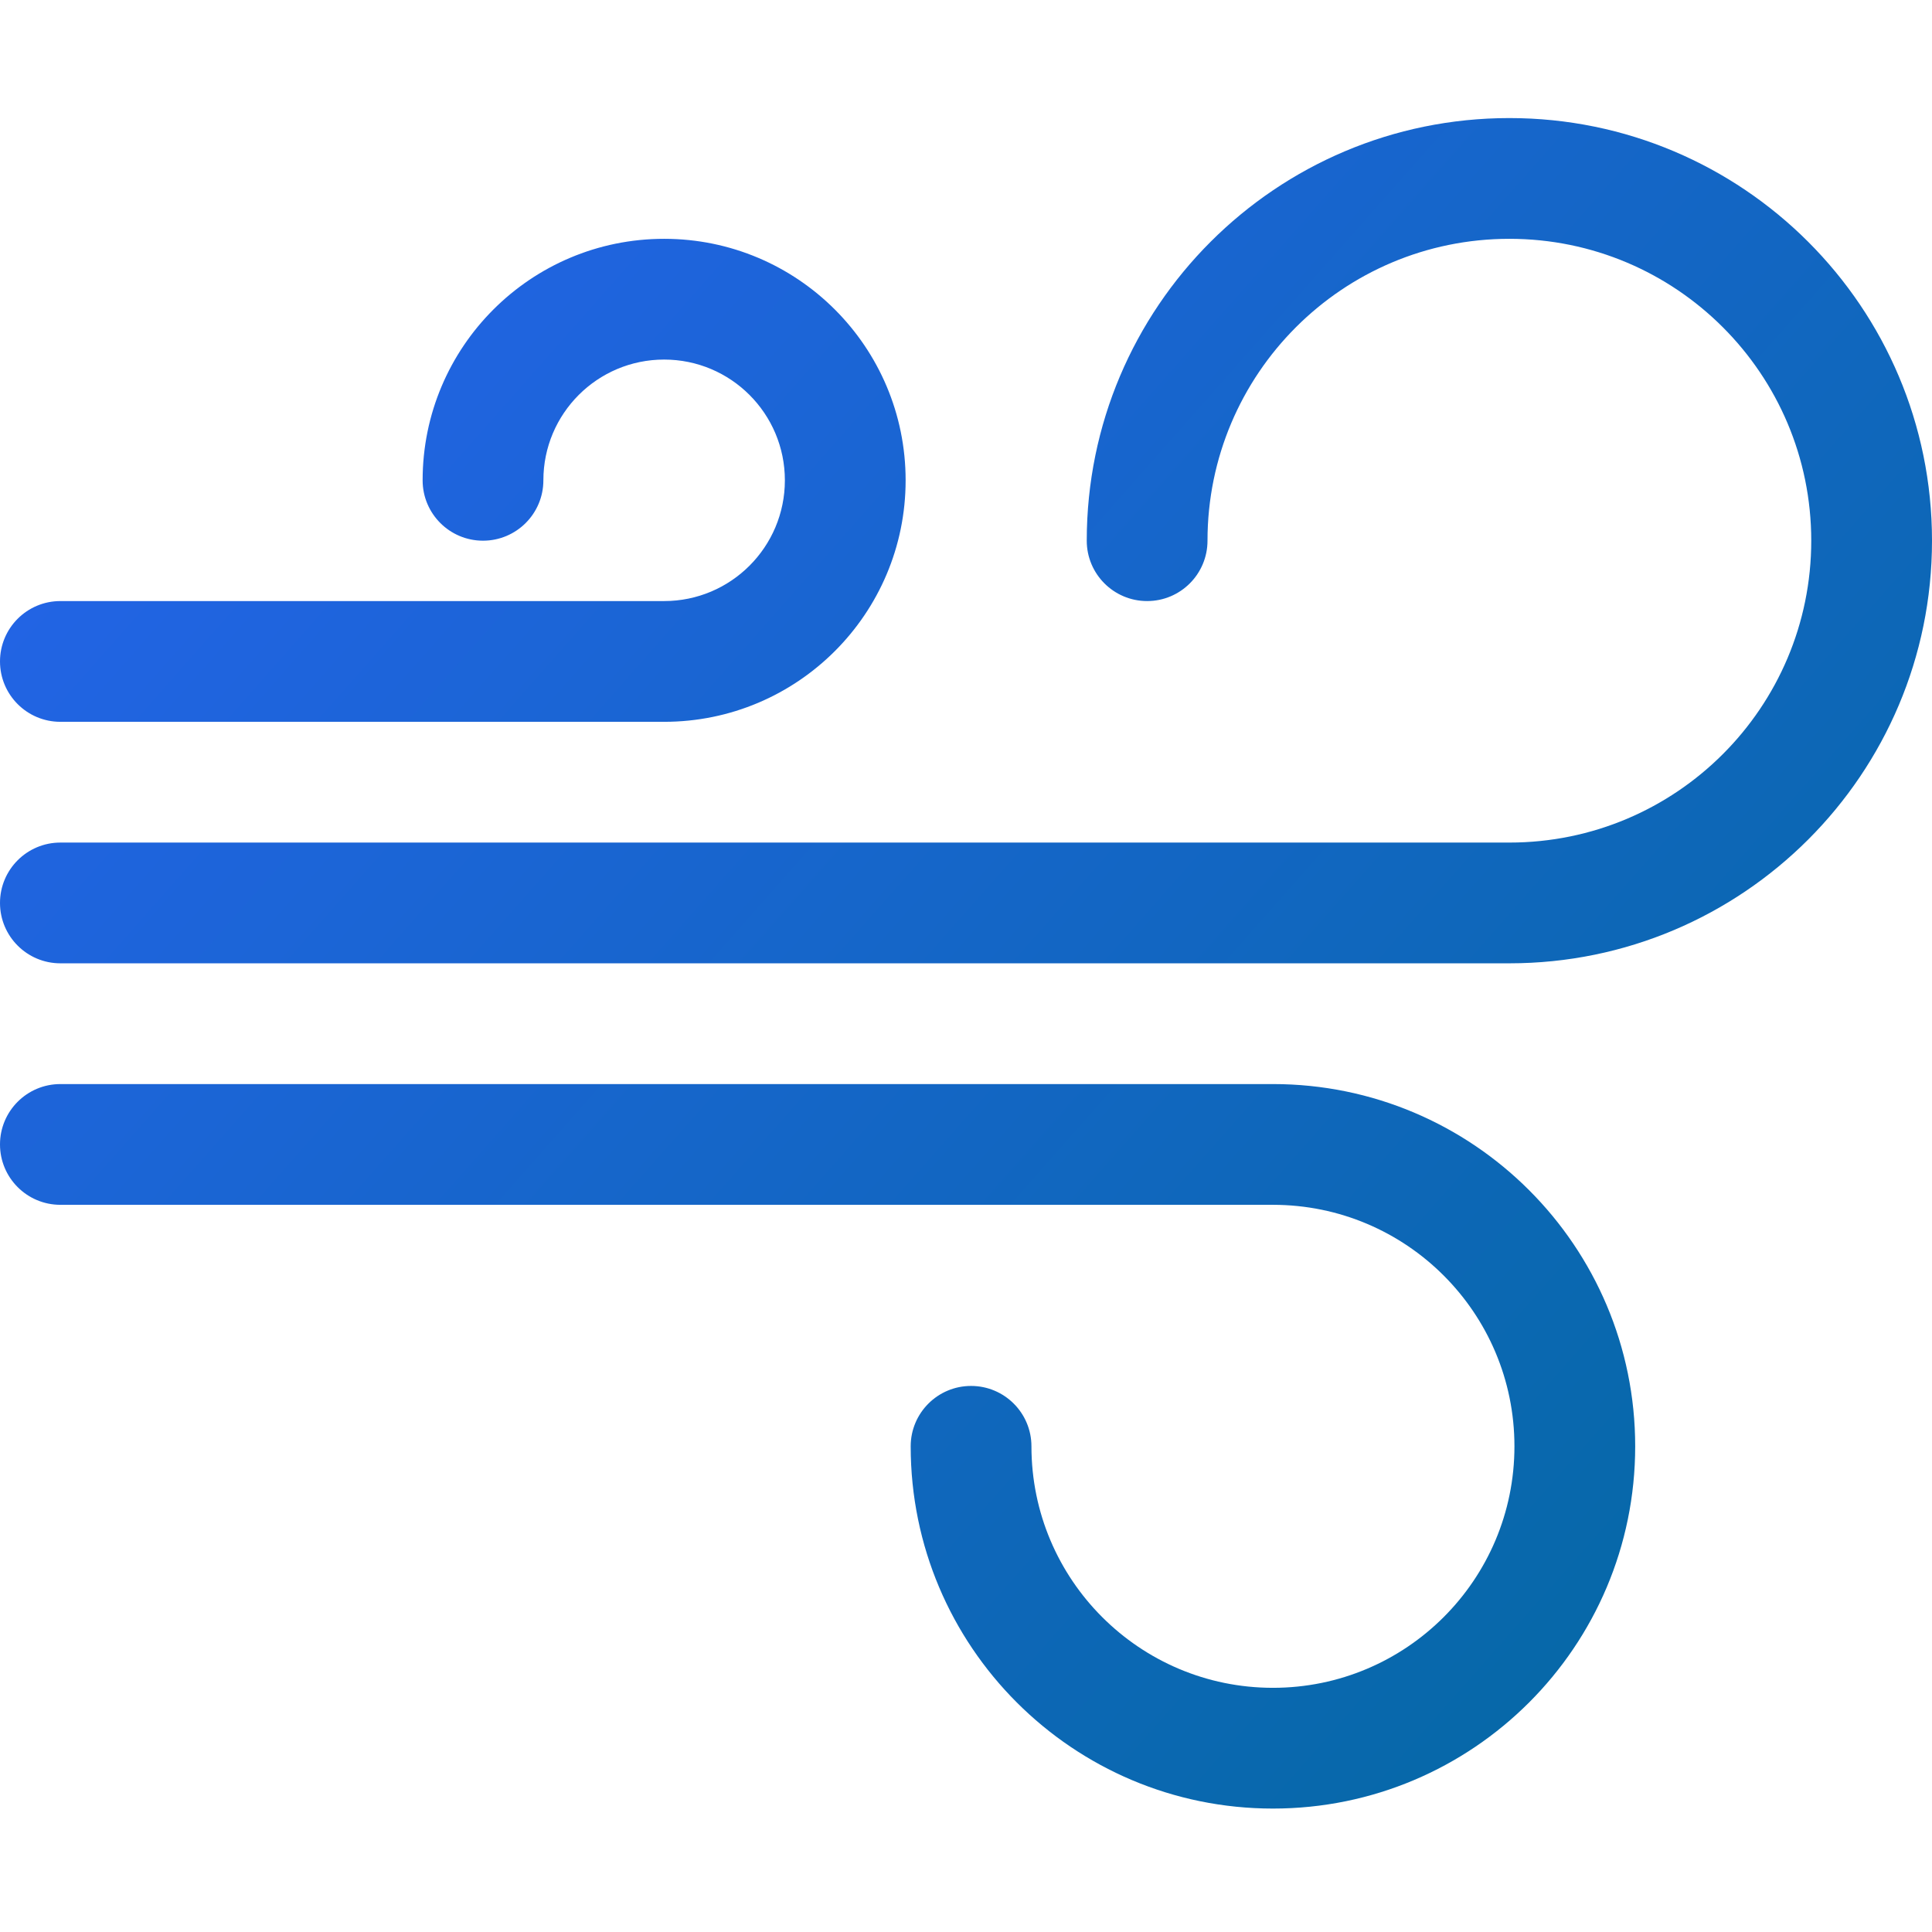
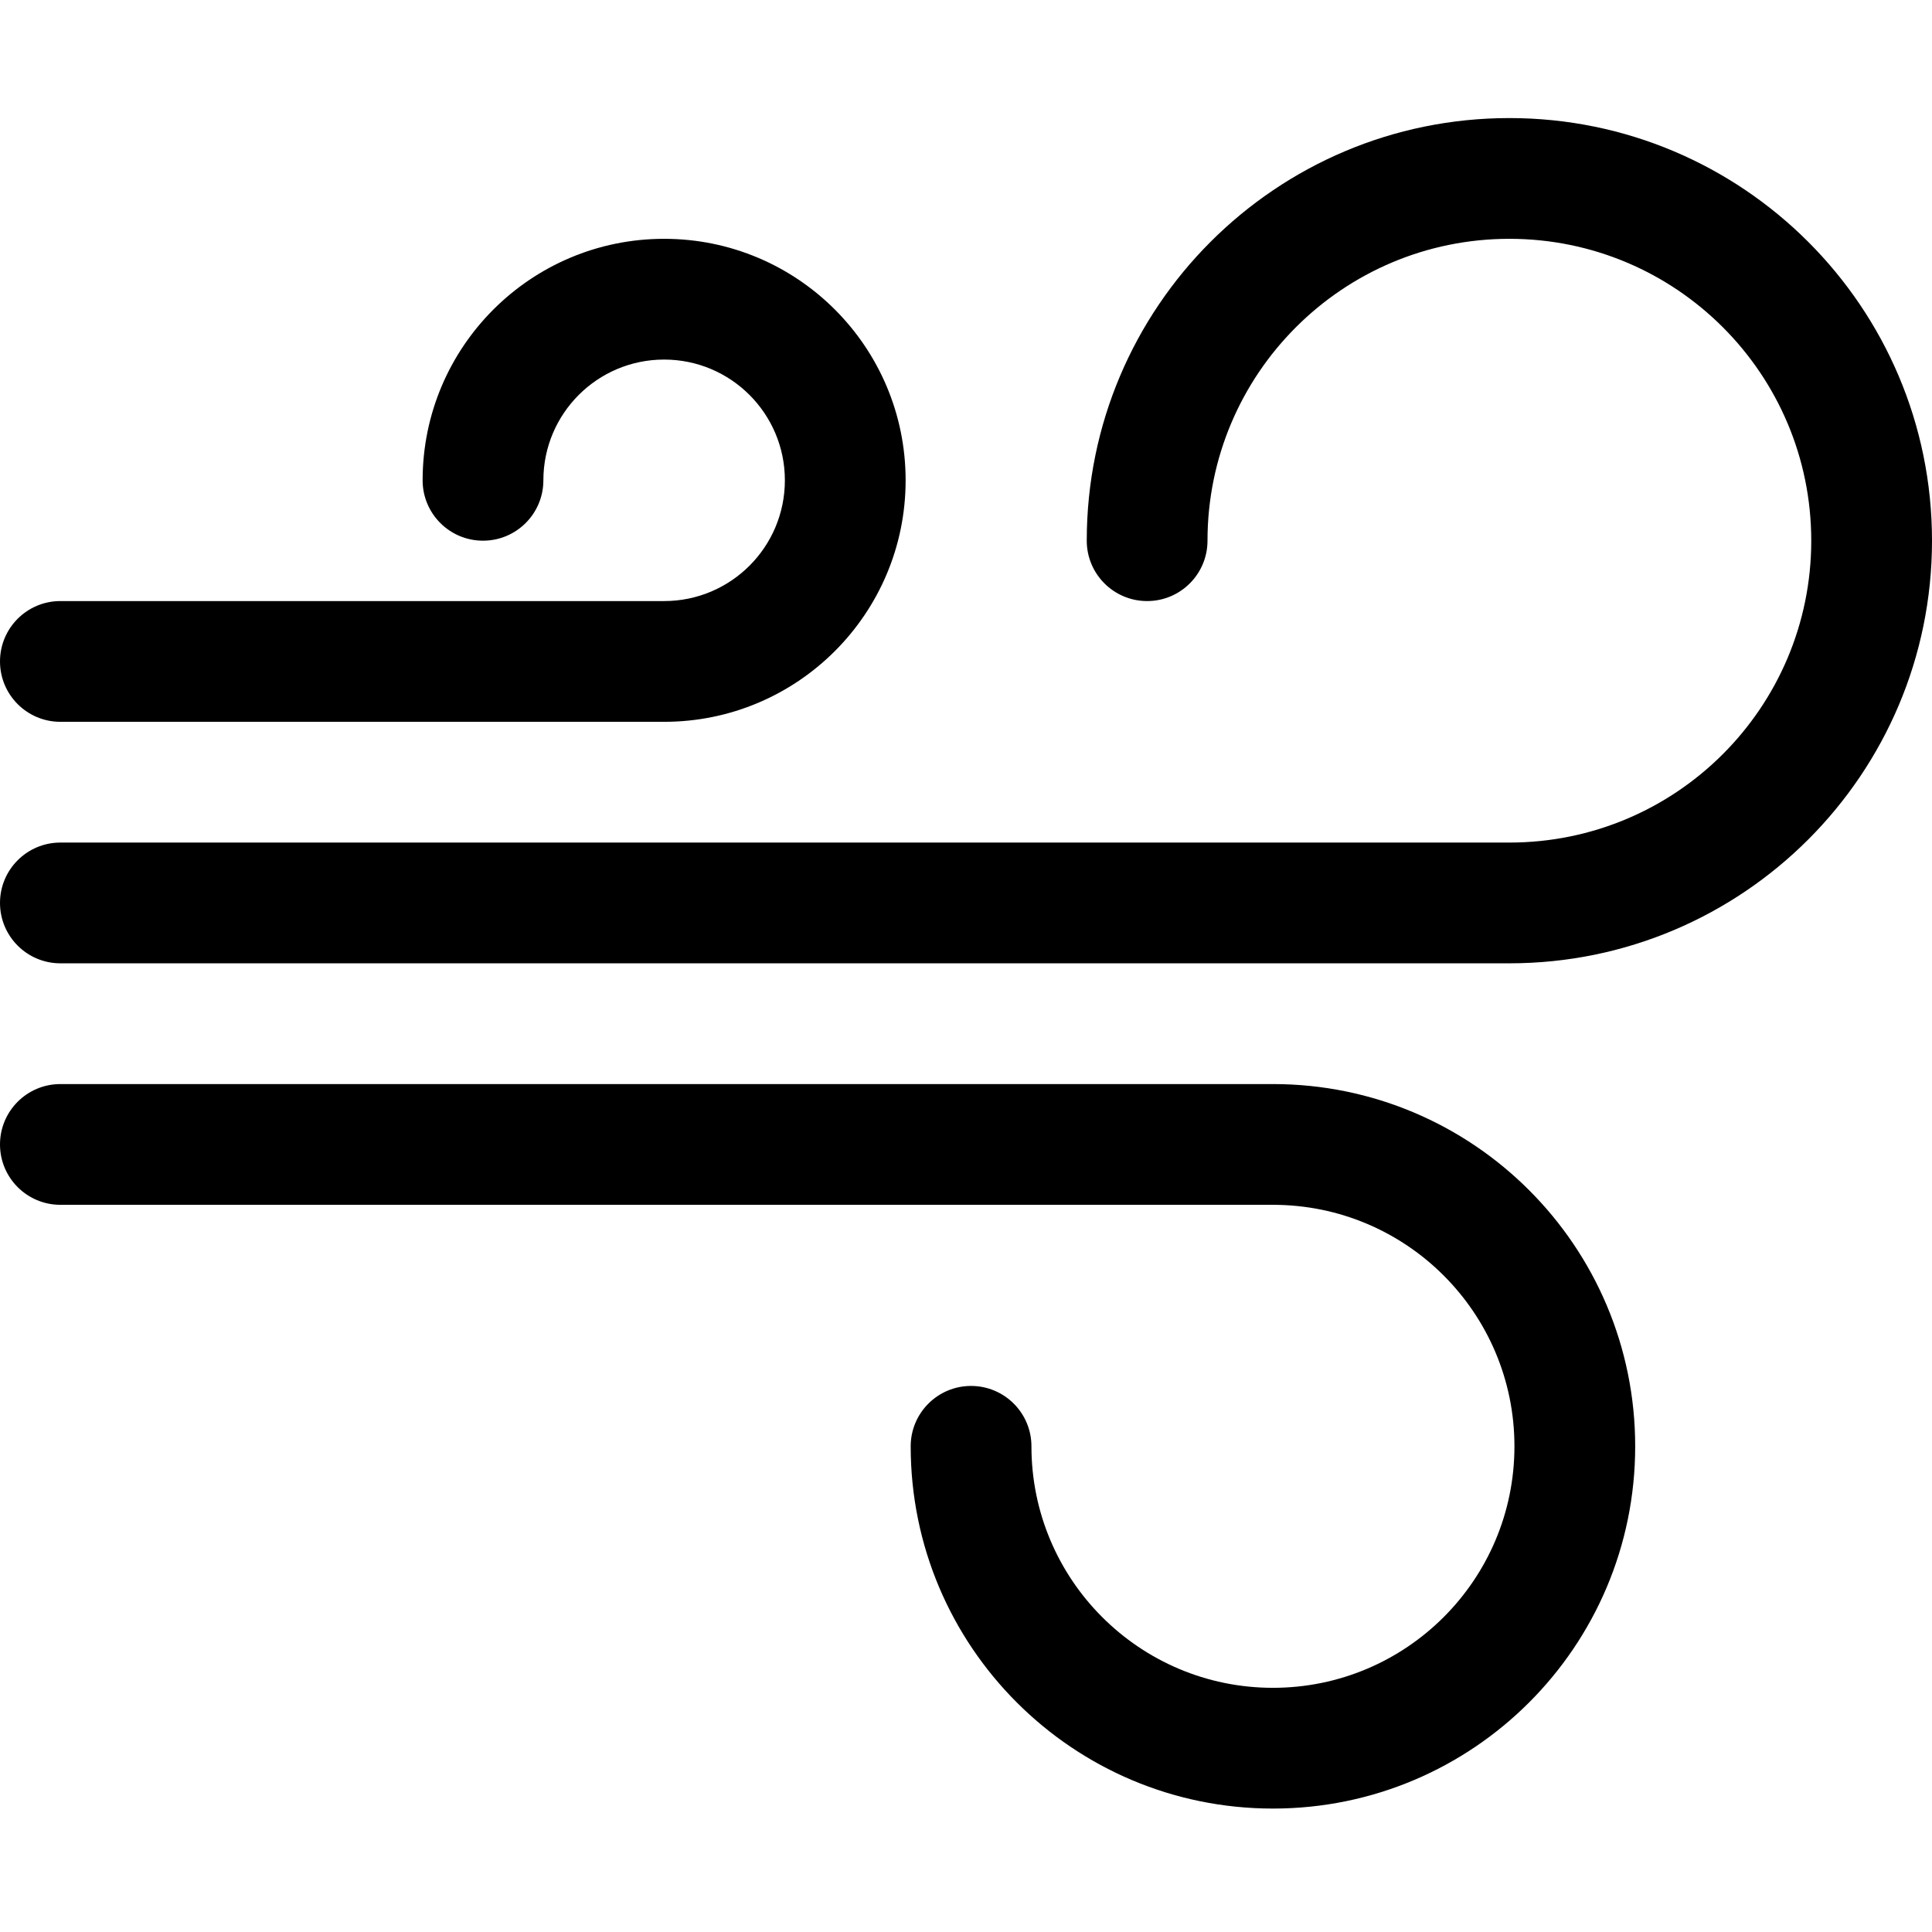
<svg xmlns="http://www.w3.org/2000/svg" width="180" height="180" viewBox="0 0 180 180">
-   <defs>
-     <linearGradient id="a" x1="100%" x2="0%" y1="88.281%" y2="11.719%">
-       <stop offset="0%" stop-color="#0369A1" />
-       <stop offset="100%" stop-color="#2563EB" />
-     </linearGradient>
-   </defs>
-   <path fill="url(#a)" d="M140.625,22.25 C125.092,22.25 112.5,34.842 112.5,50.375 C112.5,53.482 109.982,56 106.875,56 C103.768,56 101.25,53.482 101.25,50.375 C101.25,28.629 118.879,11 140.625,11 C162.371,11 180,28.629 180,50.375 C180,72.121 162.371,89.75 140.625,89.75 L5.625,89.75 C2.518,89.75 0,87.232 0,84.125 C0,81.018 2.518,78.5 5.625,78.5 L140.625,78.5 C156.158,78.5 168.75,65.908 168.75,50.375 C168.75,34.842 156.158,22.25 140.625,22.25 Z M61.875,33.5 C55.662,33.5 50.625,38.537 50.625,44.75 C50.625,47.857 48.107,50.375 45,50.375 C41.893,50.375 39.375,47.857 39.375,44.75 C39.375,32.324 49.449,22.25 61.875,22.25 C74.301,22.25 84.375,32.324 84.375,44.75 C84.375,57.176 74.301,67.25 61.875,67.25 L5.625,67.25 C2.518,67.25 0,64.732 0,61.625 C0,58.518 2.518,56 5.625,56 L61.875,56 C68.088,56 73.125,50.963 73.125,44.75 C73.125,38.537 68.088,33.5 61.875,33.5 Z M0,106.625 C0,103.518 2.518,101 5.625,101 L118.597,101 C137.237,101 152.347,116.11 152.347,134.75 C152.347,153.39 137.237,168.5 118.597,168.5 C99.958,168.5 84.847,153.39 84.847,134.75 C84.847,131.643 87.366,129.125 90.472,129.125 C93.579,129.125 96.097,131.643 96.097,134.75 C96.097,147.176 106.171,157.25 118.597,157.25 C131.024,157.25 141.097,147.176 141.097,134.75 C141.097,122.324 131.024,112.25 118.597,112.25 L5.625,112.25 C2.518,112.25 0,109.732 0,106.625 Z" />
+   <path d="M140.625,22.25 C125.092,22.25 112.5,34.842 112.5,50.375 C112.5,53.482 109.982,56 106.875,56 C103.768,56 101.25,53.482 101.25,50.375 C101.25,28.629 118.879,11 140.625,11 C162.371,11 180,28.629 180,50.375 C180,72.121 162.371,89.75 140.625,89.75 L5.625,89.75 C2.518,89.75 0,87.232 0,84.125 C0,81.018 2.518,78.5 5.625,78.5 L140.625,78.5 C156.158,78.5 168.75,65.908 168.75,50.375 C168.75,34.842 156.158,22.25 140.625,22.25 Z M61.875,33.5 C55.662,33.5 50.625,38.537 50.625,44.75 C50.625,47.857 48.107,50.375 45,50.375 C41.893,50.375 39.375,47.857 39.375,44.75 C39.375,32.324 49.449,22.25 61.875,22.25 C74.301,22.25 84.375,32.324 84.375,44.75 C84.375,57.176 74.301,67.25 61.875,67.25 L5.625,67.25 C2.518,67.25 0,64.732 0,61.625 C0,58.518 2.518,56 5.625,56 L61.875,56 C68.088,56 73.125,50.963 73.125,44.75 C73.125,38.537 68.088,33.5 61.875,33.5 Z M0,106.625 C0,103.518 2.518,101 5.625,101 L118.597,101 C137.237,101 152.347,116.11 152.347,134.75 C152.347,153.39 137.237,168.5 118.597,168.5 C99.958,168.5 84.847,153.39 84.847,134.75 C84.847,131.643 87.366,129.125 90.472,129.125 C93.579,129.125 96.097,131.643 96.097,134.75 C96.097,147.176 106.171,157.25 118.597,157.25 C131.024,157.25 141.097,147.176 141.097,134.75 C141.097,122.324 131.024,112.25 118.597,112.25 L5.625,112.25 C2.518,112.25 0,109.732 0,106.625 Z" />
</svg>
